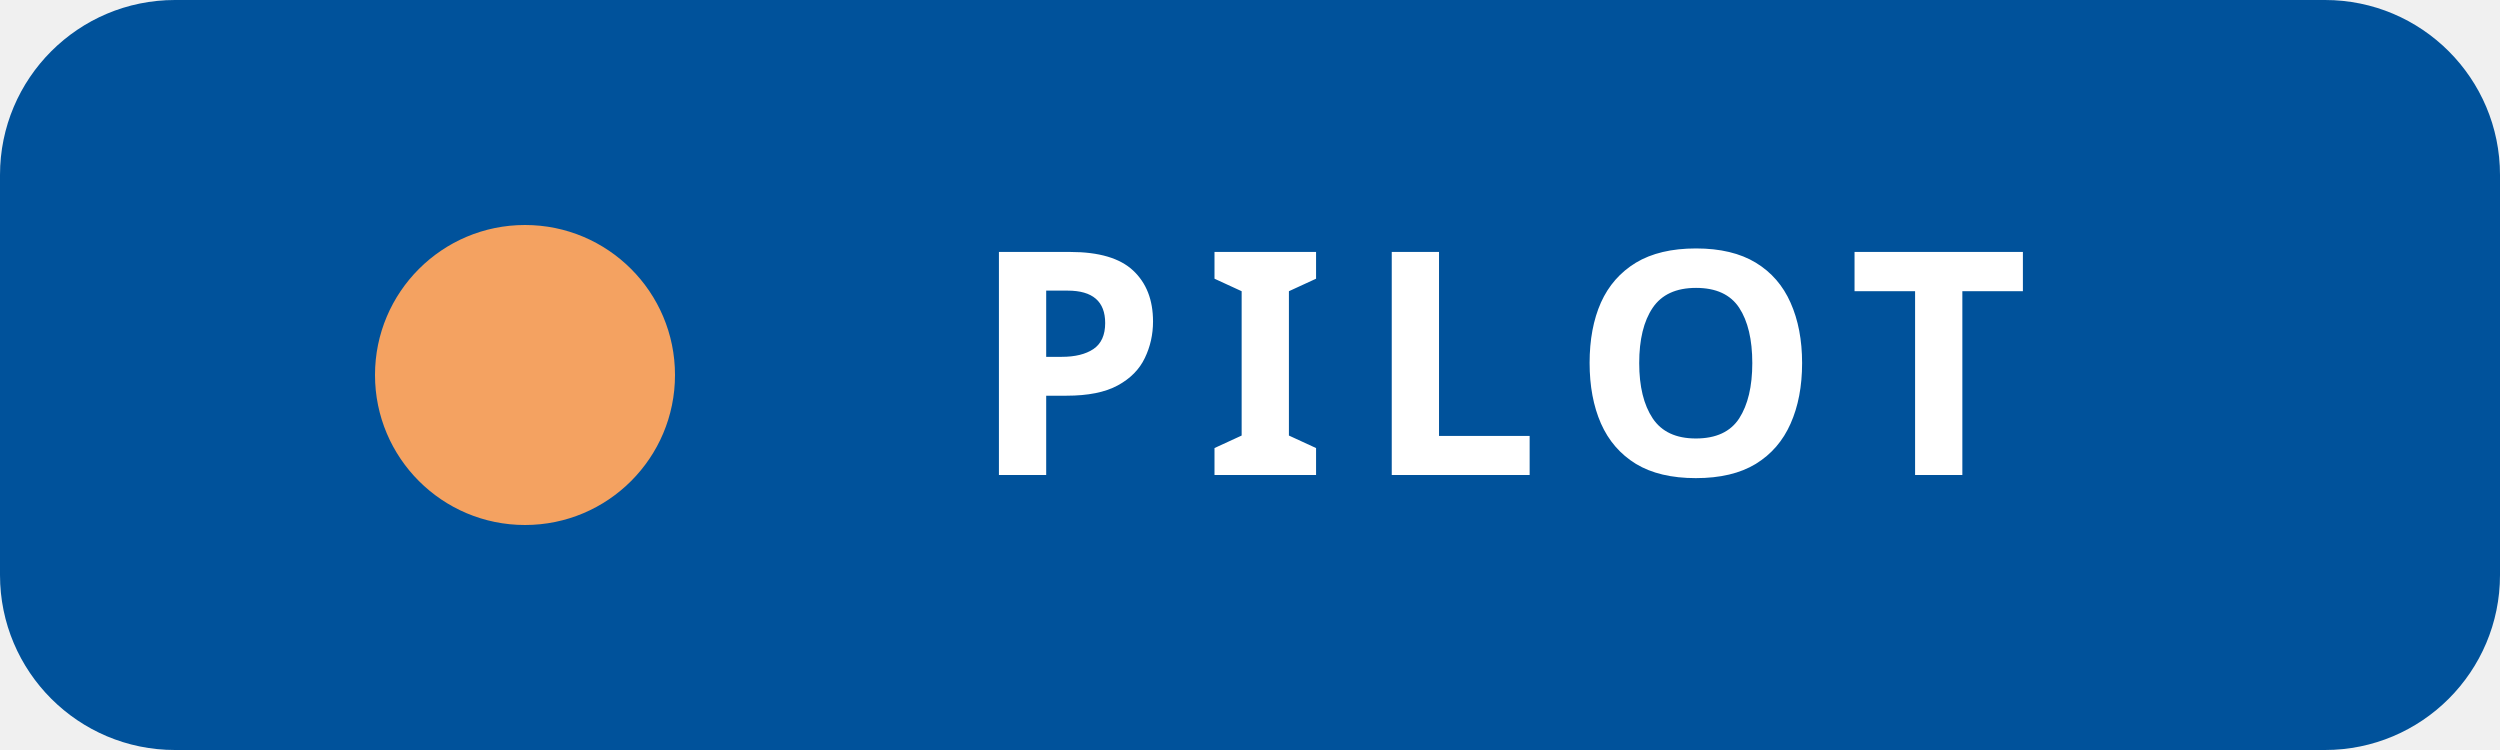
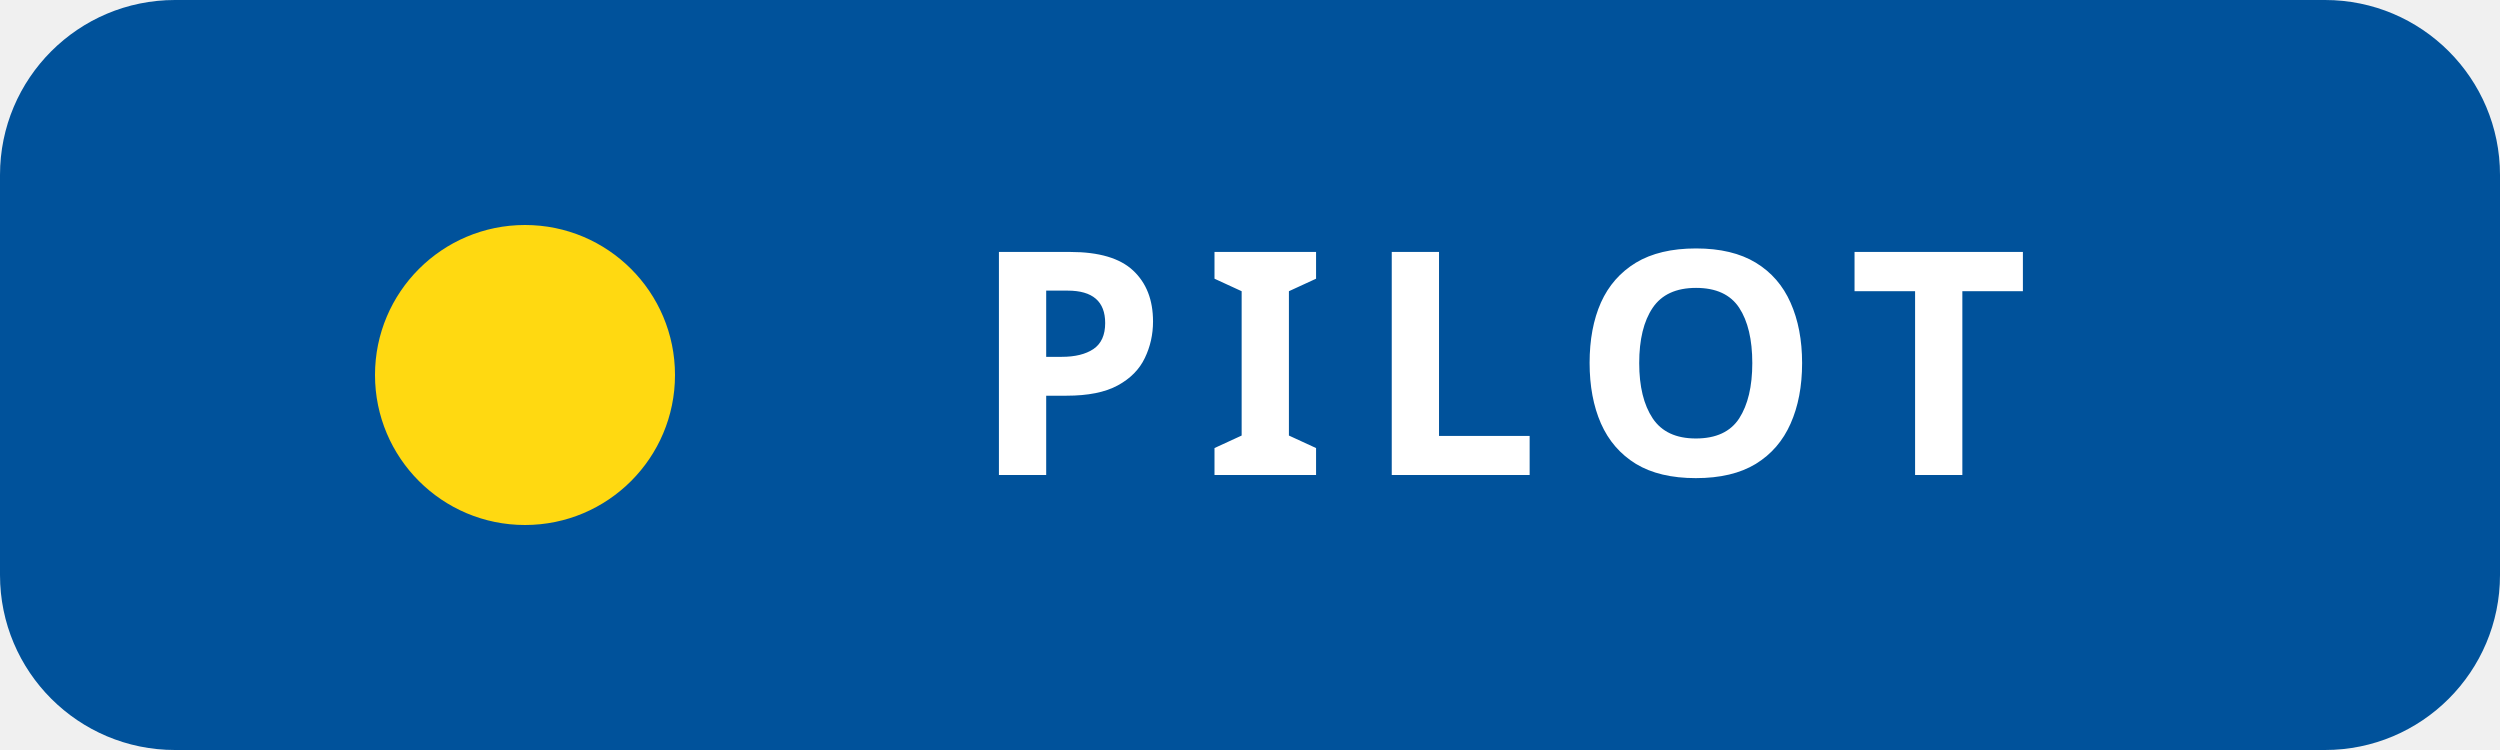
<svg xmlns="http://www.w3.org/2000/svg" viewBox="0 0 200 60" width="200" height="60">
  <rect width="200" height="60" rx="14" fill="#00529B" />
-   <circle cx="42" cy="30" r="12" fill="#F4A261" />
+   <circle cx="42" cy="30" r="12" fill="#ffd911" />
  <text x="120" y="38" font-family="'Outfit', sans-serif" font-weight="900" font-size="25" fill="#FFFFFF" text-anchor="middle" letter-spacing="3">PILOT</text>
</svg>
